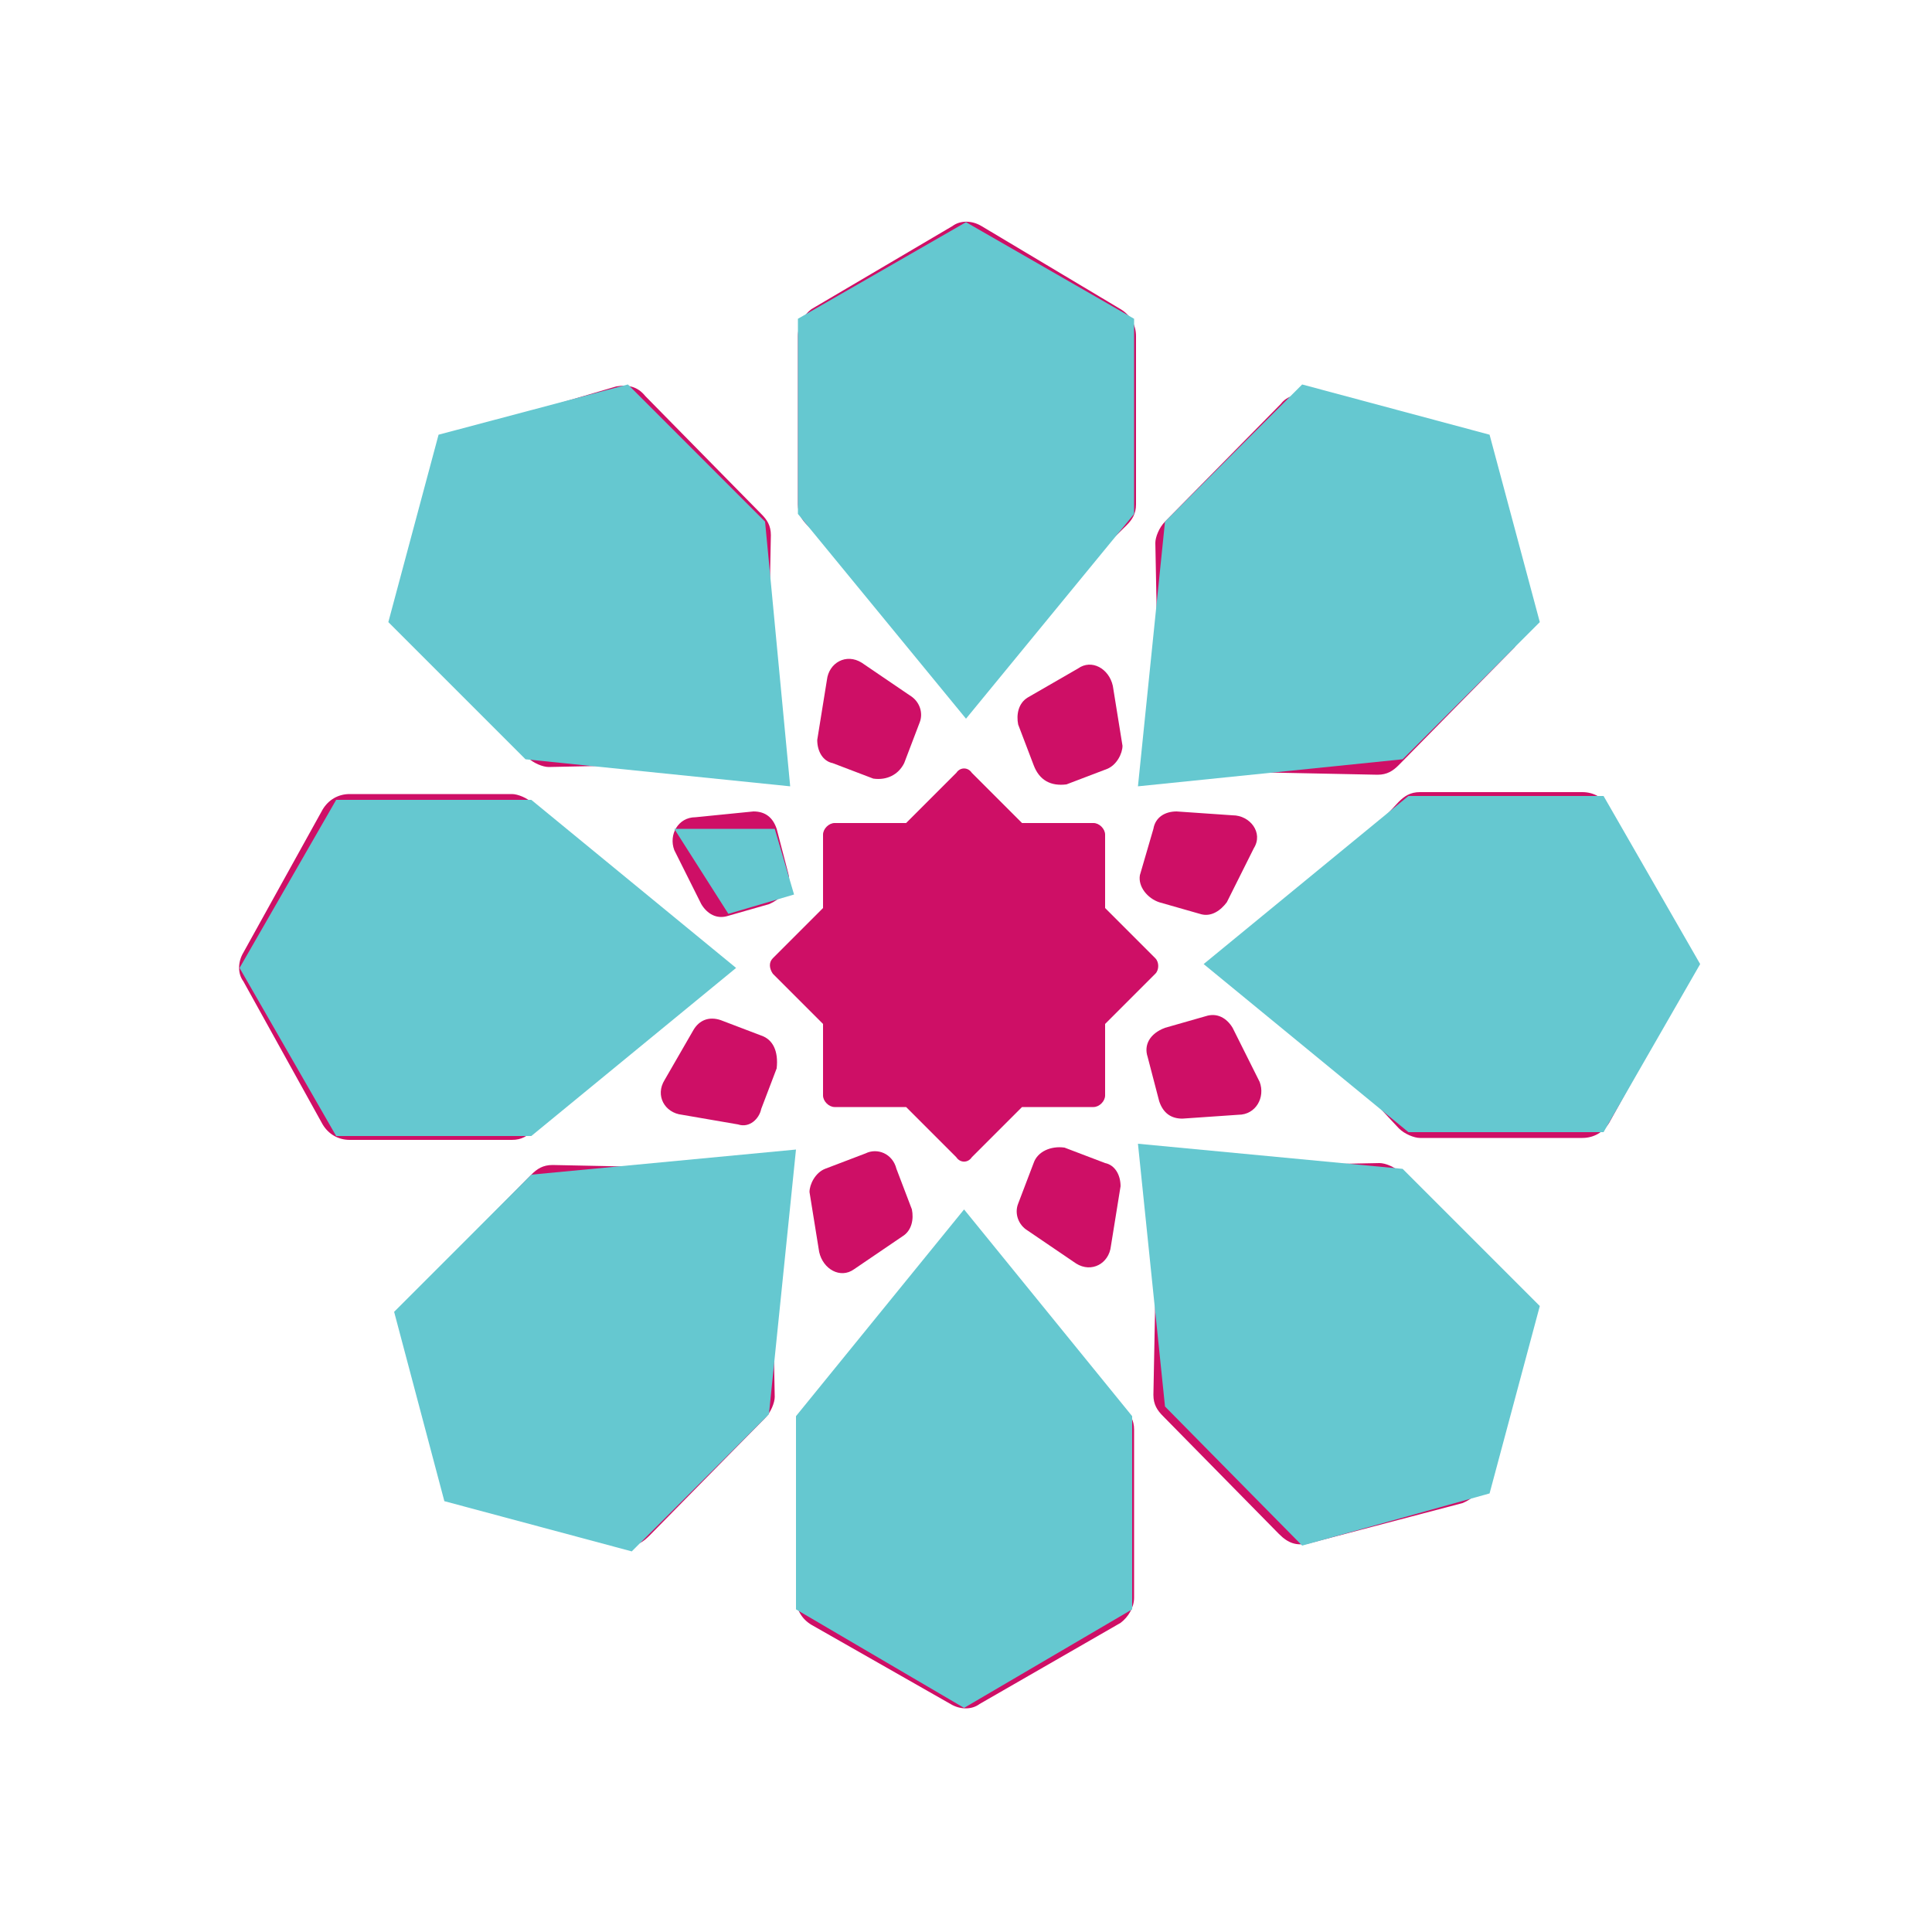
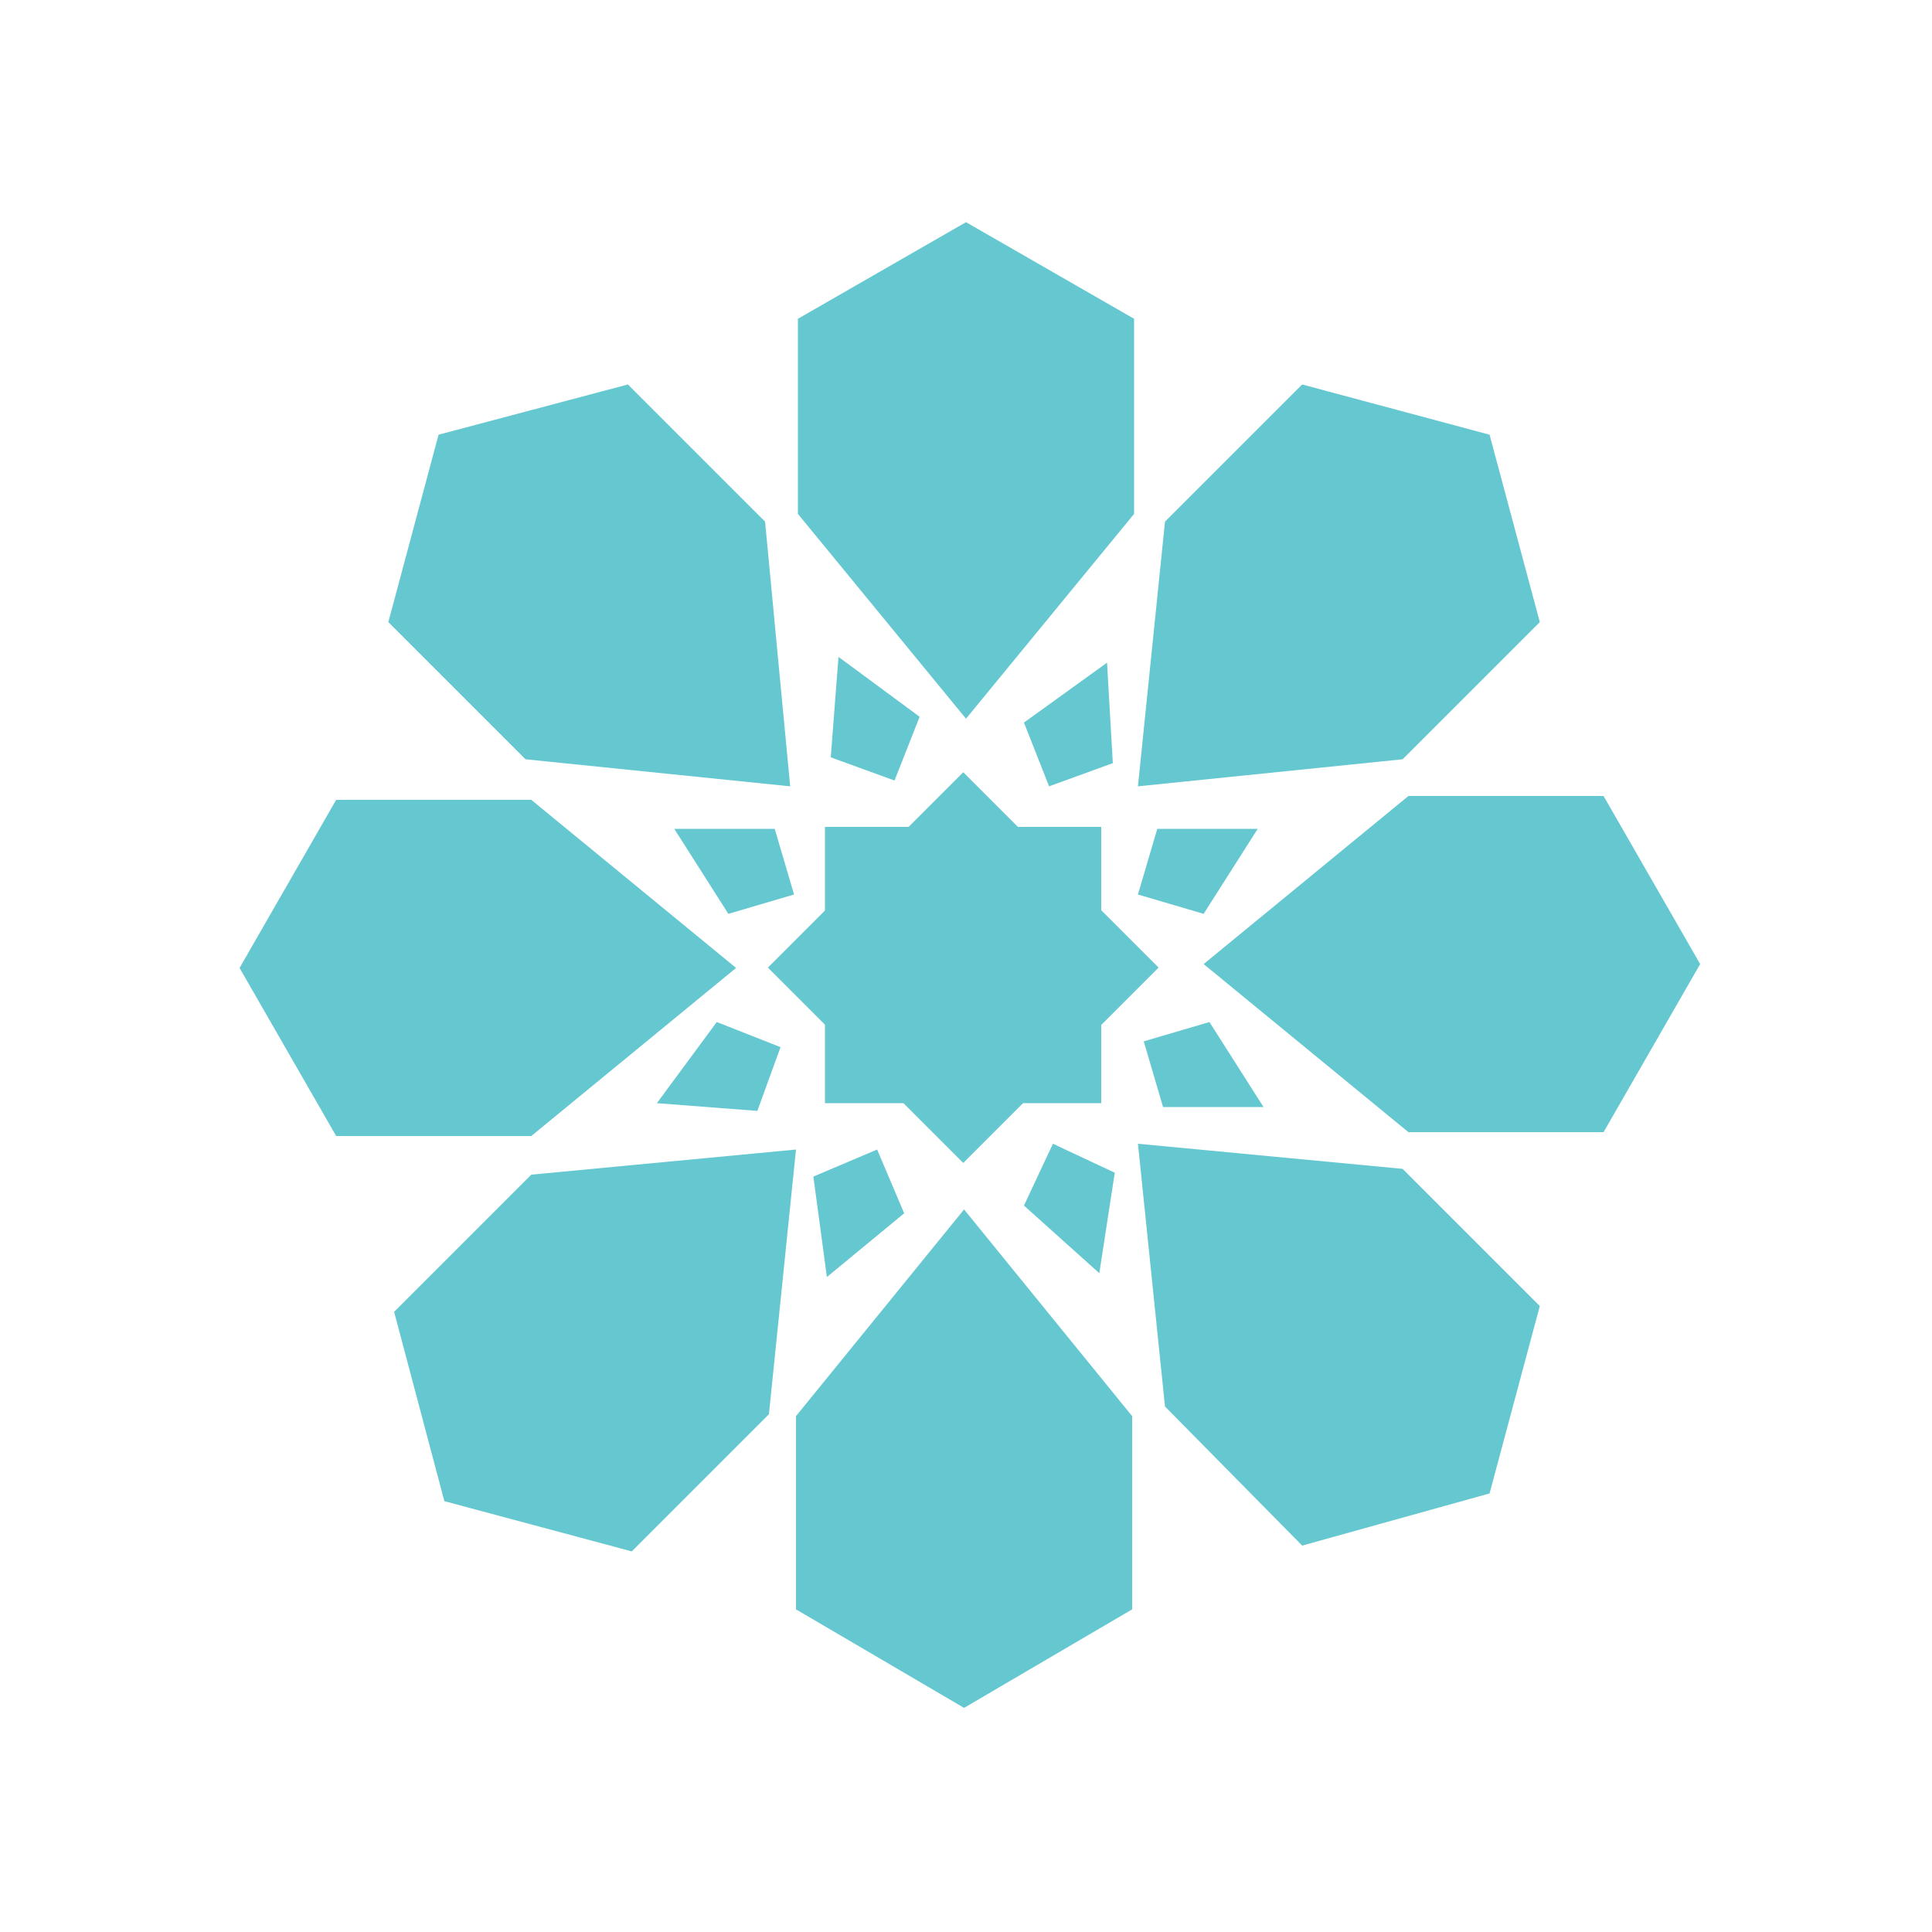
- <svg xmlns="http://www.w3.org/2000/svg" version="1.1" x="0px" y="0px" viewBox="0 0 100 100" style="enable-background:new 0 0 100 100;" xml:space="preserve">
+ <svg xmlns="http://www.w3.org/2000/svg" version="1.1" id="Layer_1" x="0px" y="0px" viewBox="0 0 100 100" style="enable-background:new 0 0 100 100;" xml:space="preserve">
  <style type="text/css">
- 	.st0{fill:#CE0F66;}
- 	.st1{fill:#65C8D0;}
+ 	.st0{fill:#65C8D0;}
</style>
-   <g id="Layer_2">
-     <path class="st0" d="M81.9,41h-8.4c-0.5,0-0.8,0.2-1.1,0.5l-6.9,7.4c-0.6,0.6-0.6,1.5,0,2.1l6.9,7.4c0.3,0.3,0.8,0.5,1.1,0.5h8.4   c0.6,0,1.1-0.3,1.4-0.8l4.1-7.4c0.3-0.5,0.3-1.1,0-1.5l-4.1-7.4C83,41.3,82.5,41,81.9,41z" />
-     <path class="st0" d="M44.8,59.7l-2.1,0.8c-0.5,0.2-0.8,0.8-0.8,1.2l0.5,3.1c0.2,0.9,1.1,1.4,1.8,0.9l2.5-1.7   c0.5-0.3,0.6-0.9,0.5-1.4l-0.8-2.1C46.2,59.7,45.4,59.4,44.8,59.7z" />
-     <path class="st0" d="M59.8,50.4L57.2,53v3.7c0,0.3-0.3,0.6-0.6,0.6h-3.7l-2.6,2.6c-0.2,0.3-0.6,0.3-0.8,0l-2.6-2.6h-3.7   c-0.3,0-0.6-0.3-0.6-0.6V53L40,50.4c-0.2-0.3-0.2-0.6,0-0.8l2.6-2.6v-3.8c0-0.3,0.3-0.6,0.6-0.6h3.7l2.6-2.6c0.2-0.3,0.6-0.3,0.8,0   l2.6,2.6h3.7c0.3,0,0.6,0.3,0.6,0.6V47l2.6,2.6C60,49.8,60,50.2,59.8,50.4z" />
-     <path class="st0" d="M66.3,20.9l-6,6.1c-0.3,0.3-0.5,0.8-0.5,1.1L60,38.4c0,0.8,0.6,1.5,1.5,1.5l9.8,0.2c0.5,0,0.8-0.2,1.1-0.5   l6-6.1c0.3-0.5,0.5-0.9,0.5-1.4l-2.1-8.3c-0.2-0.5-0.6-0.9-1.1-1.1l-8-2.1C67.2,20.3,66.6,20.5,66.3,20.9z" />
-     <path class="st0" d="M41.3,17.4v8.7c0,0.5,0.2,0.8,0.5,1.1l7.2,7.1c0.6,0.6,1.5,0.6,2.1,0l7.2-7.1c0.3-0.3,0.5-0.6,0.5-1.1v-8.7   c0-0.6-0.3-1.1-0.8-1.4l-7.2-4.3c-0.5-0.3-1.1-0.3-1.5,0L42,16C41.6,16.3,41.3,16.8,41.3,17.4z" />
-     <path class="st0" d="M21.3,33.1l6,6.1c0.3,0.3,0.8,0.5,1.1,0.5l9.8-0.2c0.8,0,1.5-0.6,1.5-1.5l0.2-10.3c0-0.5-0.2-0.8-0.5-1.1   l-6-6.1C33,20,32.5,19.9,31.9,20l-7.8,2.3c-0.5,0.2-0.9,0.5-1.1,1.1l-2.1,8.3C20.7,32.1,20.9,32.7,21.3,33.1z" />
-     <path class="st0" d="M18.1,59h8.4c0.5,0,0.8-0.2,1.1-0.5l6.9-7.4c0.6-0.6,0.6-1.5,0-2.1l-6.9-7.4c-0.3-0.3-0.8-0.5-1.1-0.5h-8.4   c-0.6,0-1.1,0.3-1.4,0.8l-4.1,7.4c-0.3,0.5-0.3,1.1,0,1.5l4.1,7.4C17,58.7,17.5,59,18.1,59z" />
-     <path class="st0" d="M33.6,79.5l6-6.1c0.3-0.3,0.5-0.8,0.5-1.1L39.9,62c0-0.8-0.6-1.5-1.5-1.5l-9.8-0.2c-0.5,0-0.8,0.2-1.1,0.5   l-6,6.1c-0.3,0.5-0.5,0.9-0.5,1.4l2.1,8.3c0,0.6,0.5,0.9,0.9,1.1l8,2.1C32.7,80.1,33.1,80,33.6,79.5z" />
-     <path class="st0" d="M58.7,82.7V74c0-0.5-0.2-0.8-0.5-1.1l-7.2-7.1c-0.6-0.6-1.5-0.6-2.1,0l-7.2,7.1c-0.3,0.3-0.5,0.6-0.5,1.1v8.7   c0,0.6,0.3,1.1,0.8,1.4l7.2,4.1c0.5,0.3,1.1,0.3,1.5,0L58,84C58.4,83.7,58.7,83.2,58.7,82.7z" />
-     <path class="st0" d="M78.5,66.8l-6-6.1c-0.3-0.3-0.8-0.5-1.1-0.5l-10,0.2c-0.8,0-1.5,0.6-1.5,1.5l-0.2,10.3c0,0.5,0.2,0.8,0.5,1.1   l6,6.1c0.5,0.5,0.9,0.6,1.5,0.5l8-2.1c0.5-0.2,0.9-0.6,1.1-1.1l2.1-8.3C79,67.7,78.8,67.1,78.5,66.8z" />
-     <path class="st0" d="M39.4,53.6l-2.1-0.8c-0.6-0.2-1.1,0-1.4,0.5l-1.5,2.6c-0.5,0.8,0,1.7,0.9,1.8l2.9,0.5c0.6,0.2,1.1-0.3,1.2-0.8   l0.8-2.1C40.3,54.4,40,53.8,39.4,53.6z" />
-     <path class="st0" d="M40.8,45.2l-0.6-2.3c-0.2-0.6-0.6-0.9-1.2-0.9L36,42.3c-0.9,0-1.4,0.9-1.1,1.7l1.4,2.8   c0.3,0.5,0.8,0.8,1.4,0.6l2.1-0.6C40.5,46.5,41,45.9,40.8,45.2z" />
-     <path class="st0" d="M46.8,39.5l0.8-2.1c0.2-0.5,0-1.1-0.5-1.4l-2.5-1.7c-0.8-0.5-1.7,0-1.8,0.9l-0.5,3.1c0,0.6,0.3,1.1,0.8,1.2   l2.1,0.8C45.9,40.4,46.5,40.1,46.8,39.5z" />
-     <path class="st0" d="M55.2,40.6l2.1-0.8c0.5-0.2,0.8-0.8,0.8-1.2l-0.5-3.1c-0.2-0.9-1.1-1.4-1.8-0.9l-2.6,1.5   c-0.5,0.3-0.6,0.9-0.5,1.4l0.8,2.1C53.8,40.4,54.4,40.7,55.2,40.6z" />
-     <path class="st0" d="M60,46.7l2.1,0.6c0.6,0.2,1.1-0.2,1.4-0.6l1.4-2.8c0.5-0.8-0.2-1.7-1.1-1.7l-2.9-0.2c-0.6,0-1.1,0.3-1.2,0.9   L59,45.3C58.9,45.9,59.4,46.5,60,46.7z" />
-     <path class="st0" d="M59.4,54.7L60,57c0.2,0.6,0.6,0.9,1.2,0.9l2.9-0.2c0.9,0,1.4-0.9,1.1-1.7l-1.4-2.8c-0.3-0.5-0.8-0.8-1.4-0.6   l-2.1,0.6C59.5,53.5,59.2,54.1,59.4,54.7z" />
-     <path class="st0" d="M53.5,60.2l-0.8,2.1c-0.2,0.5,0,1.1,0.5,1.4l2.5,1.7c0.8,0.5,1.7,0,1.8-0.9l0.5-3.1c0-0.6-0.3-1.1-0.8-1.2   l-2.1-0.8C54.4,59.3,53.7,59.6,53.5,60.2z" />
-   </g>
-   <g id="Layer_1">
-     <polygon class="st1" points="41.3,16.5 41.3,26.6 50,37.2 58.7,26.6 58.7,16.5 50,11.5  " />
-     <polygon class="st1" points="83,41.2 72.9,41.2 62.3,49.9 72.9,58.6 83,58.6 88,49.9  " />
-     <polygon class="st1" points="67.4,19.9 60.3,27 58.9,40.7 72.6,39.3 79.7,32.2 77.1,22.5  " />
-     <polygon class="st1" points="20.1,32.2 27.2,39.3 40.9,40.7 39.6,27 32.5,19.9 22.7,22.5  " />
-     <polygon class="st1" points="17.4,58.8 27.5,58.8 38.1,50.1 27.5,41.4 17.4,41.4 12.4,50.1  " />
-     <polygon class="st1" points="32.7,80.3 39.8,73.2 41.2,59.5 27.5,60.8 20.4,67.9 23,77.7  " />
-     <polygon class="st1" points="58.6,83.3 58.6,73.3 49.9,62.6 41.2,73.3 41.2,83.3 49.9,88.4  " />
-     <polygon class="st1" points="79.7,67.6 72.6,60.5 58.9,59.2 60.3,72.8 67.4,80 77.1,77.3  " />
-     <polygon class="st1" points="40.1,42.9 34.9,42.9 37.7,47.3 41.1,46.3  " />
+   <g>
+     <polygon class="st0" points="41.3,16.5 41.3,26.6 50,37.2 58.7,26.6 58.7,16.5 50,11.5  " />
+     <polygon class="st0" points="83,41.2 72.9,41.2 62.3,49.9 72.9,58.6 83,58.6 88,49.9  " />
+     <polygon class="st0" points="67.4,19.9 60.3,27 58.9,40.7 72.6,39.3 79.7,32.2 77.1,22.5  " />
+     <polygon class="st0" points="20.1,32.2 27.2,39.3 40.9,40.7 39.6,27 32.5,19.9 22.7,22.5  " />
+     <polygon class="st0" points="17.4,58.8 27.5,58.8 38.1,50.1 27.5,41.4 17.4,41.4 12.4,50.1  " />
+     <polygon class="st0" points="32.7,80.3 39.8,73.2 41.2,59.5 27.5,60.8 20.4,67.9 23,77.7  " />
+     <polygon class="st0" points="58.6,83.3 58.6,73.3 49.9,62.6 41.2,73.3 41.2,83.3 49.9,88.4  " />
+     <polygon class="st0" points="79.7,67.6 72.6,60.5 58.9,59.2 60.3,72.8 67.4,80 77.1,77.3  " />
+     <polygon class="st0" points="40.1,42.9 34.9,42.9 37.7,47.3 41.1,46.3  " />
+     <polygon class="st0" points="47.6,37.1 43.4,34 43,39.2 46.3,40.4  " />
+     <polygon class="st0" points="57.6,39.5 57.3,34.3 53,37.4 54.3,40.7  " />
+     <polygon class="st0" points="62.3,47.3 65.1,42.9 59.9,42.9 58.9,46.3  " />
+     <polygon class="st0" points="60.2,57.3 65.4,57.3 62.6,52.9 59.2,53.9  " />
+     <polygon class="st0" points="53,62.4 56.9,65.9 57.7,60.7 54.5,59.2  " />
+     <polygon class="st0" points="42.1,60.9 42.8,66.1 46.8,62.8 45.4,59.5  " />
+     <polygon class="st0" points="37.1,52.9 34,57.1 39.2,57.5 40.4,54.2  " />
+     <rect x="42.7" y="42.8" class="st0" width="14.3" height="14.3" />
+     <rect x="42.7" y="42.9" transform="matrix(0.7071 -0.7071 0.7071 0.7071 -20.7815 49.9409)" class="st0" width="14.3" height="14.3" />
  </g>
</svg>
